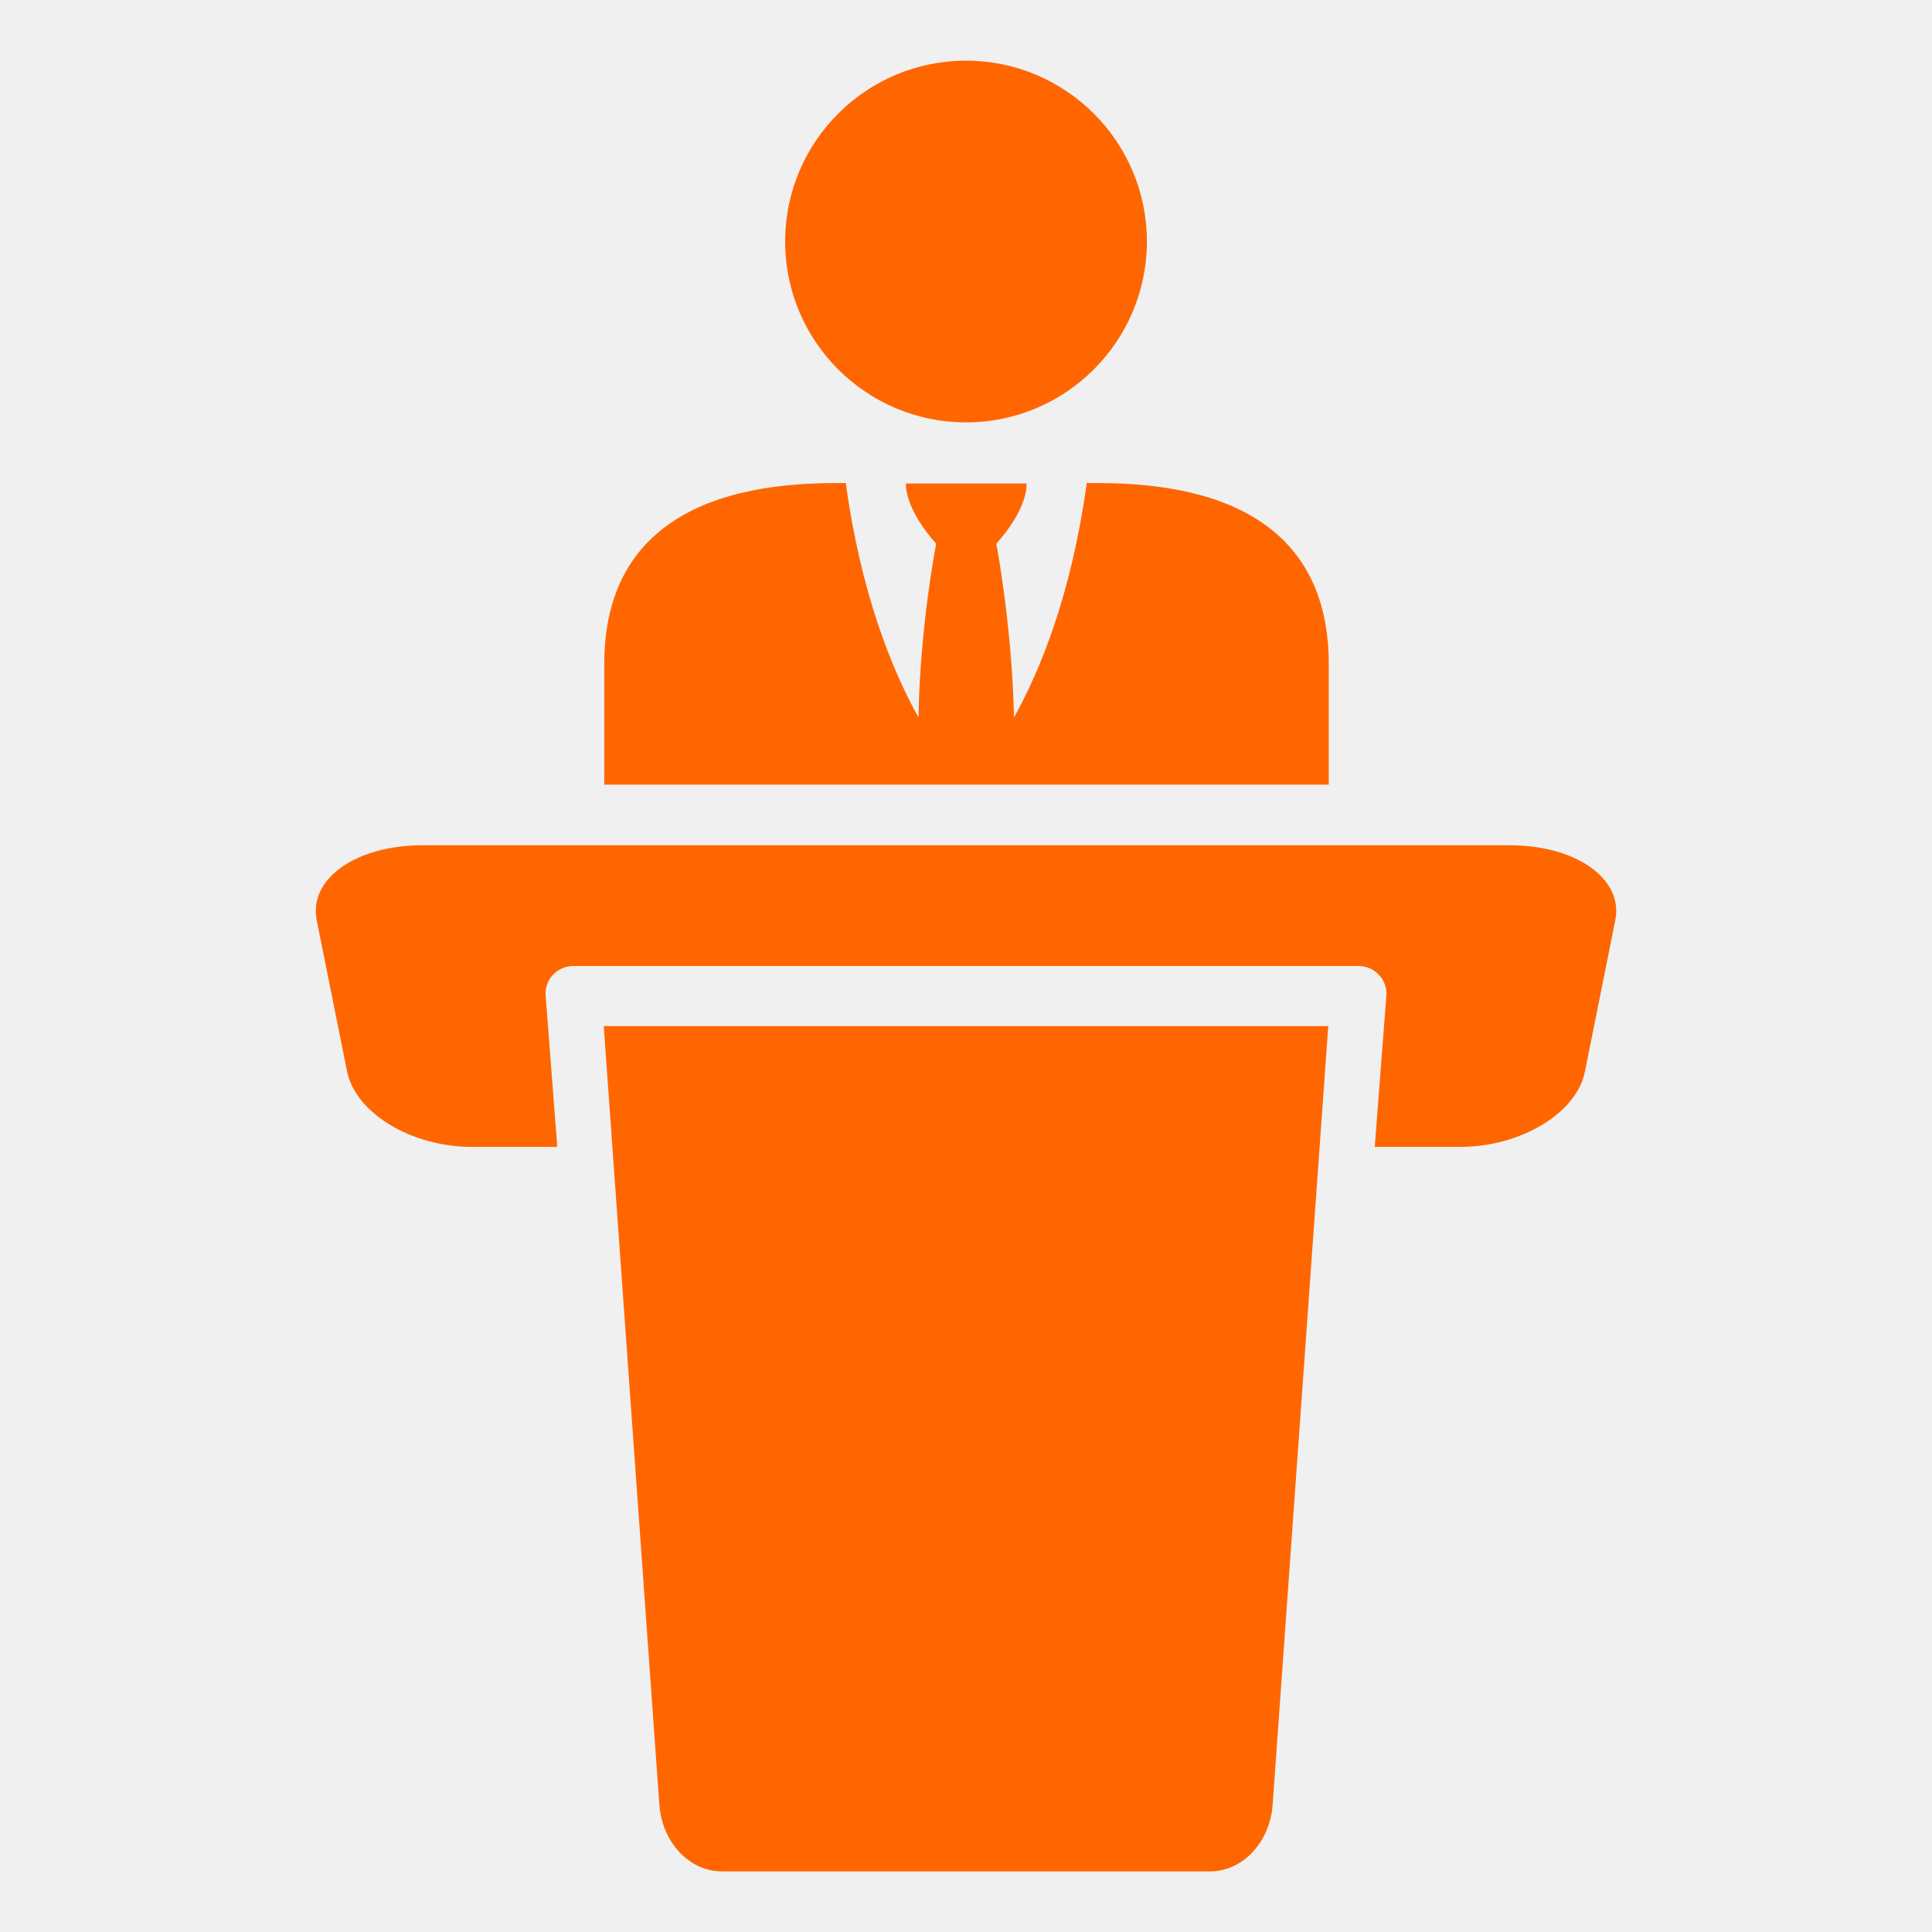
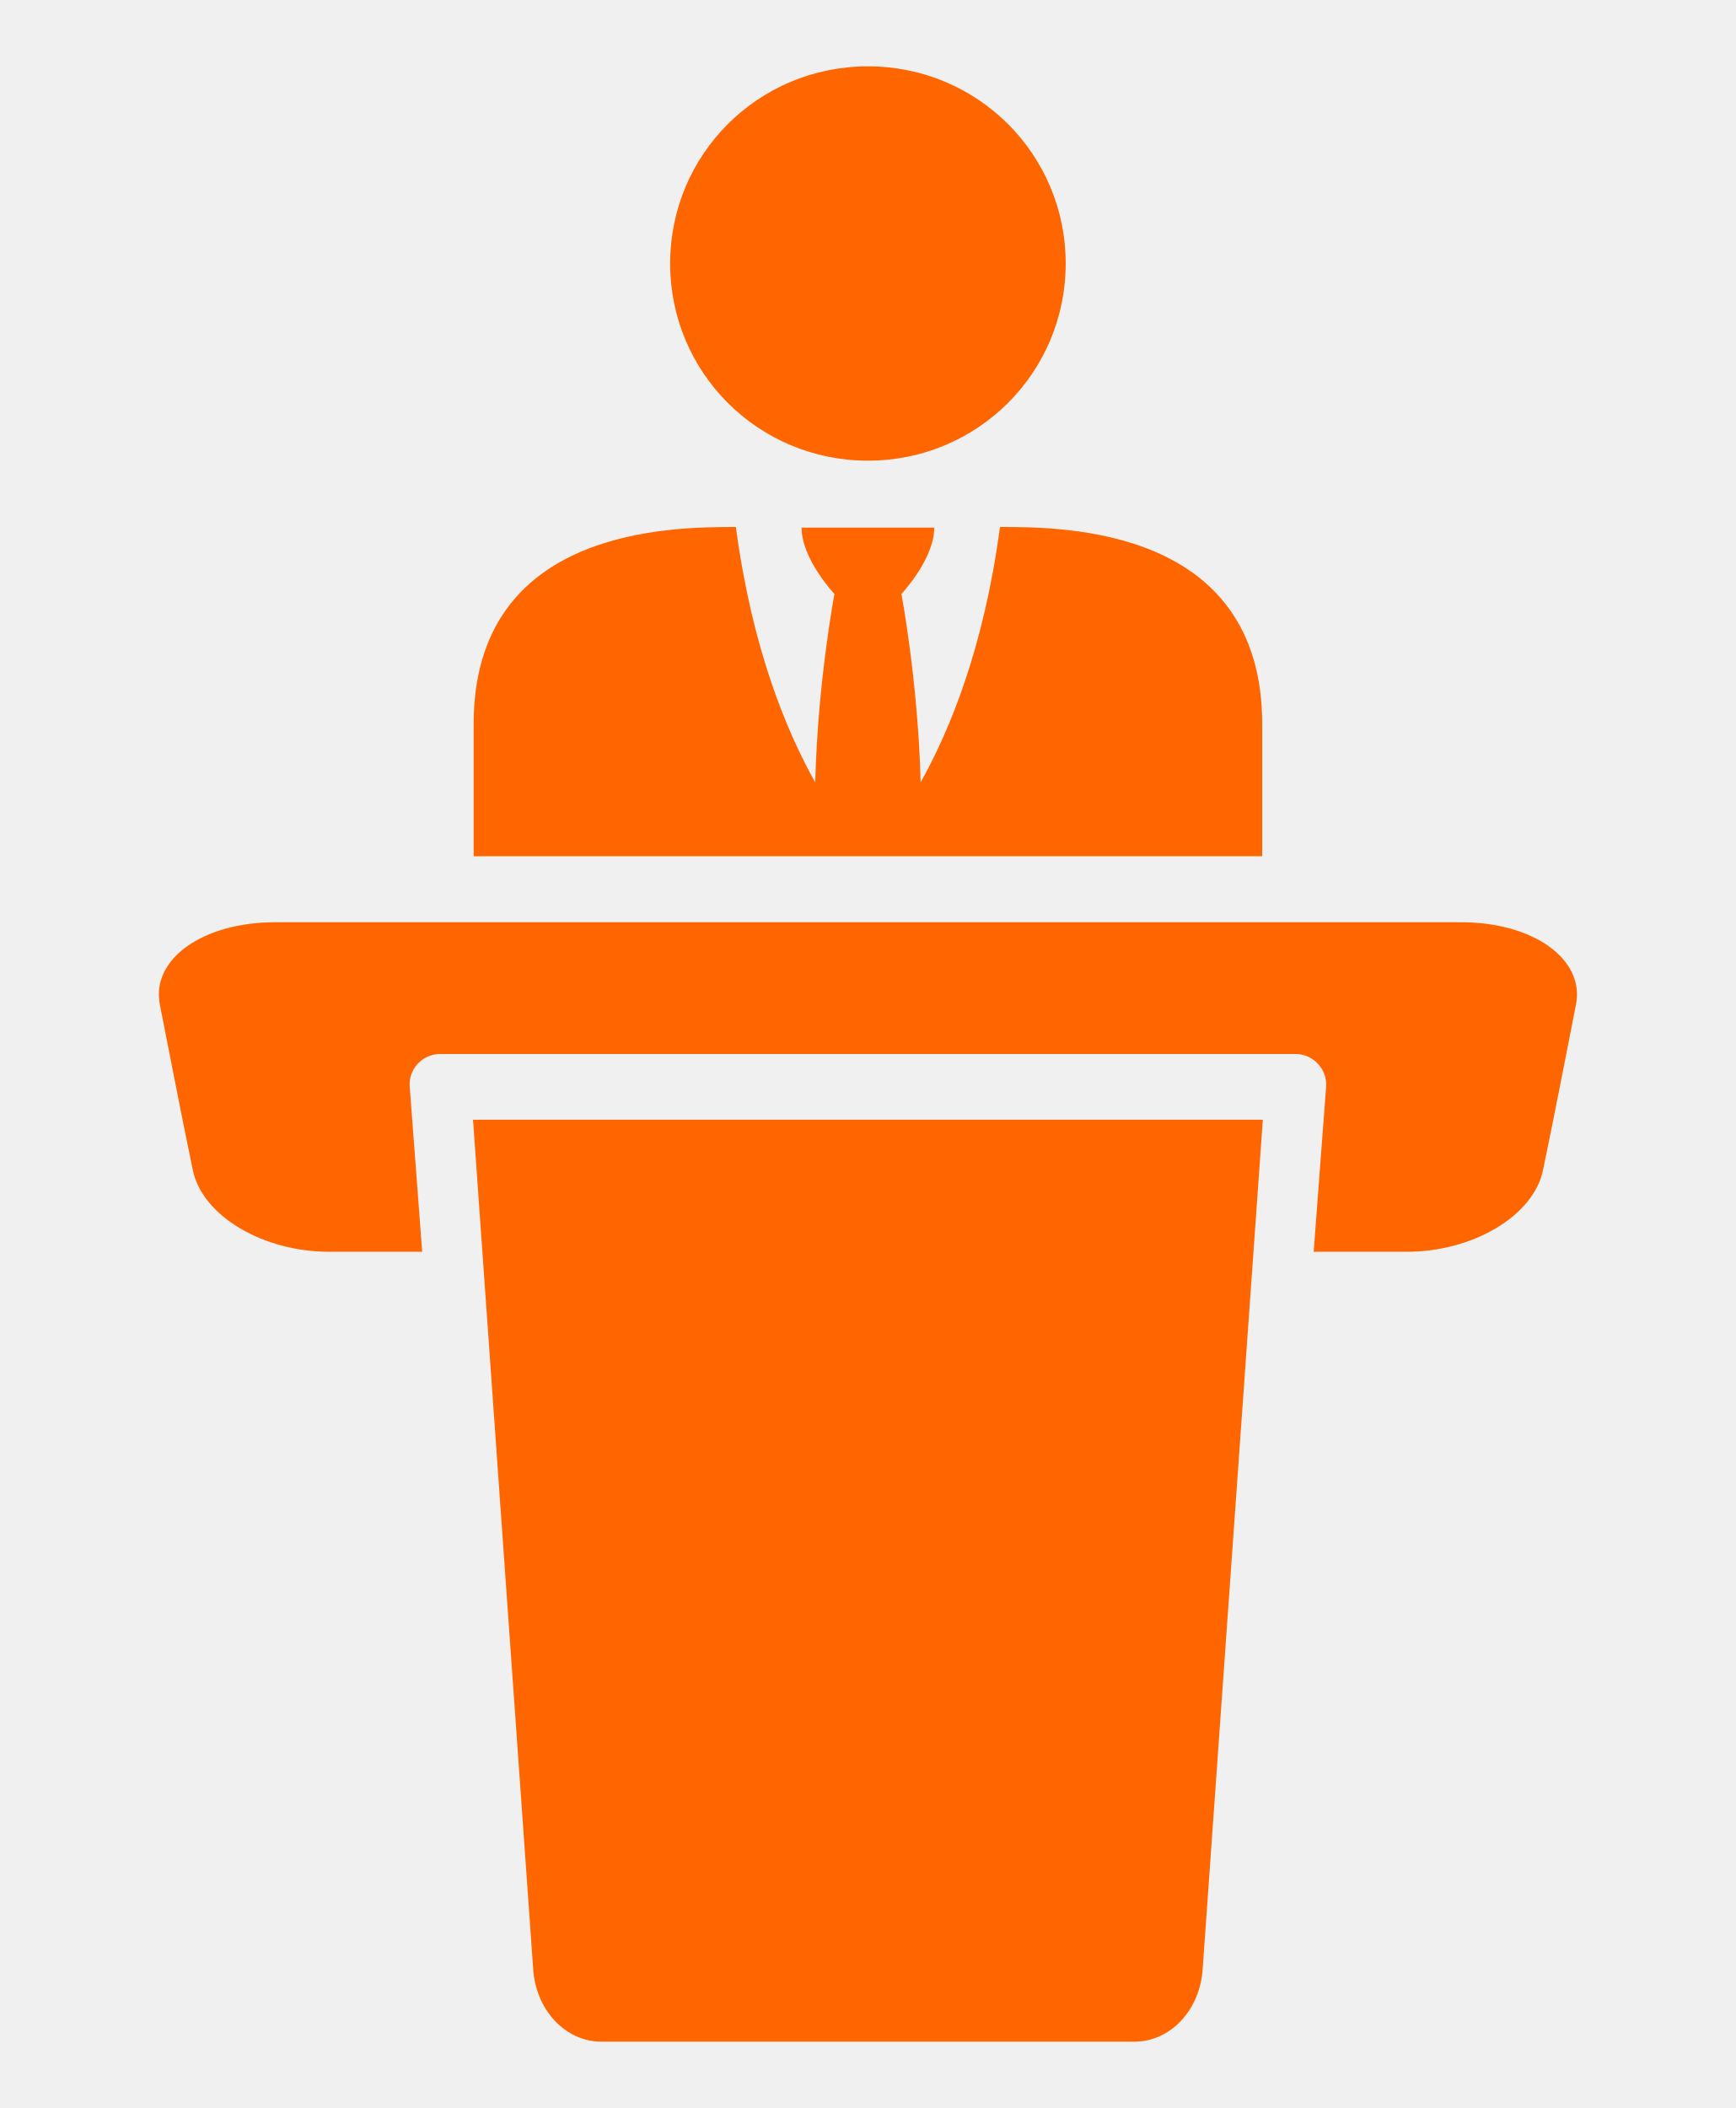
- <svg xmlns="http://www.w3.org/2000/svg" width="46" height="46" viewBox="0 0 46 46" fill="none">
-   <g clip-path="url(#clip0_404_1177)">
-     <path d="M27.307 5.75C27.307 8.132 25.37 10.057 23 10.057C20.63 10.057 18.694 8.132 18.694 5.75C18.694 3.368 20.63 1.444 23 1.444C25.37 1.444 27.307 3.368 27.307 5.75ZM35.932 20.125H10.057C8.469 20.125 7.338 20.931 7.542 21.917C7.831 23.349 7.976 24.071 8.264 25.514C8.469 26.501 9.792 27.307 11.235 27.307H13.268L12.992 23.71C12.956 23.325 13.268 23 13.653 23H32.347C32.732 23 33.044 23.337 33.008 23.71L32.732 27.307H34.765C36.208 27.307 37.544 26.501 37.736 25.514C38.025 24.083 38.169 23.361 38.458 21.917C38.662 20.931 37.532 20.125 35.944 20.125H35.932ZM14.375 24.432L15.698 42.957C15.758 43.859 16.408 44.557 17.19 44.557H28.81C29.592 44.557 30.242 43.859 30.302 42.957L31.625 24.432H14.375ZM25.875 11.5C25.514 14.123 24.78 15.939 24.143 17.082C24.095 14.892 23.722 12.944 23.722 12.944C23.722 12.944 24.444 12.186 24.444 11.512H21.569C21.569 12.186 22.29 12.944 22.29 12.944C22.29 12.944 21.905 14.892 21.869 17.082C21.232 15.939 20.498 14.123 20.137 11.5C18.706 11.5 14.387 11.5 14.387 15.807V18.682H31.637V15.807C31.637 11.5 27.331 11.5 25.887 11.5H25.875Z" fill="#ff6600" />
-   </g>
-   <defs>
-     <clipPath id="clip0_404_1177">
-       <rect width="46" height="46" fill="white" />
-     </clipPath>
-   </defs>
+ <svg xmlns="http://www.w3.org/2000/svg" width="28" height="34" viewBox="0 0 28 34" fill="none">
+   <path d="M17.19 4.25C17.19 6.01 15.77 7.43 14 7.43C12.23 7.43 10.81 6.01 10.81 4.25C10.81 2.49 12.23 1.07 14 1.07C15.77 1.07 17.19 2.49 17.19 4.25ZM23.56 14.875H4.44C3.27 14.875 2.43 15.47 2.58 16.21C2.79 17.27 2.89 17.81 3.11 18.87C3.26 19.61 4.24 20.19 5.31 20.19H6.81L6.61 17.54C6.58 17.25 6.81 17 7.1 17H20.9C21.19 17 21.42 17.26 21.39 17.54L21.19 20.19H22.69C23.76 20.19 24.74 19.61 24.89 18.87C25.11 17.81 25.21 17.27 25.42 16.21C25.57 15.47 24.73 14.875 23.57 14.875H23.56ZM7.63 18.06L8.6 31.75C8.64 32.42 9.12 32.93 9.7 32.93H18.3C18.88 32.93 19.36 32.42 19.4 31.75L20.37 18.06H7.63ZM16.13 8.5C15.87 10.45 15.32 11.78 14.85 12.62C14.81 11 14.54 9.58 14.54 9.58C14.54 9.58 15.07 9.02 15.07 8.51H12.93C12.93 9.02 13.46 9.58 13.46 9.58C13.46 9.58 13.19 11 13.15 12.62C12.68 11.78 12.13 10.45 11.87 8.5C10.85 8.5 7.64 8.5 7.64 11.68V13.81H20.36V11.68C20.36 8.5 17.15 8.5 16.14 8.5H16.13Z" fill="#ff6600" />
</svg>
